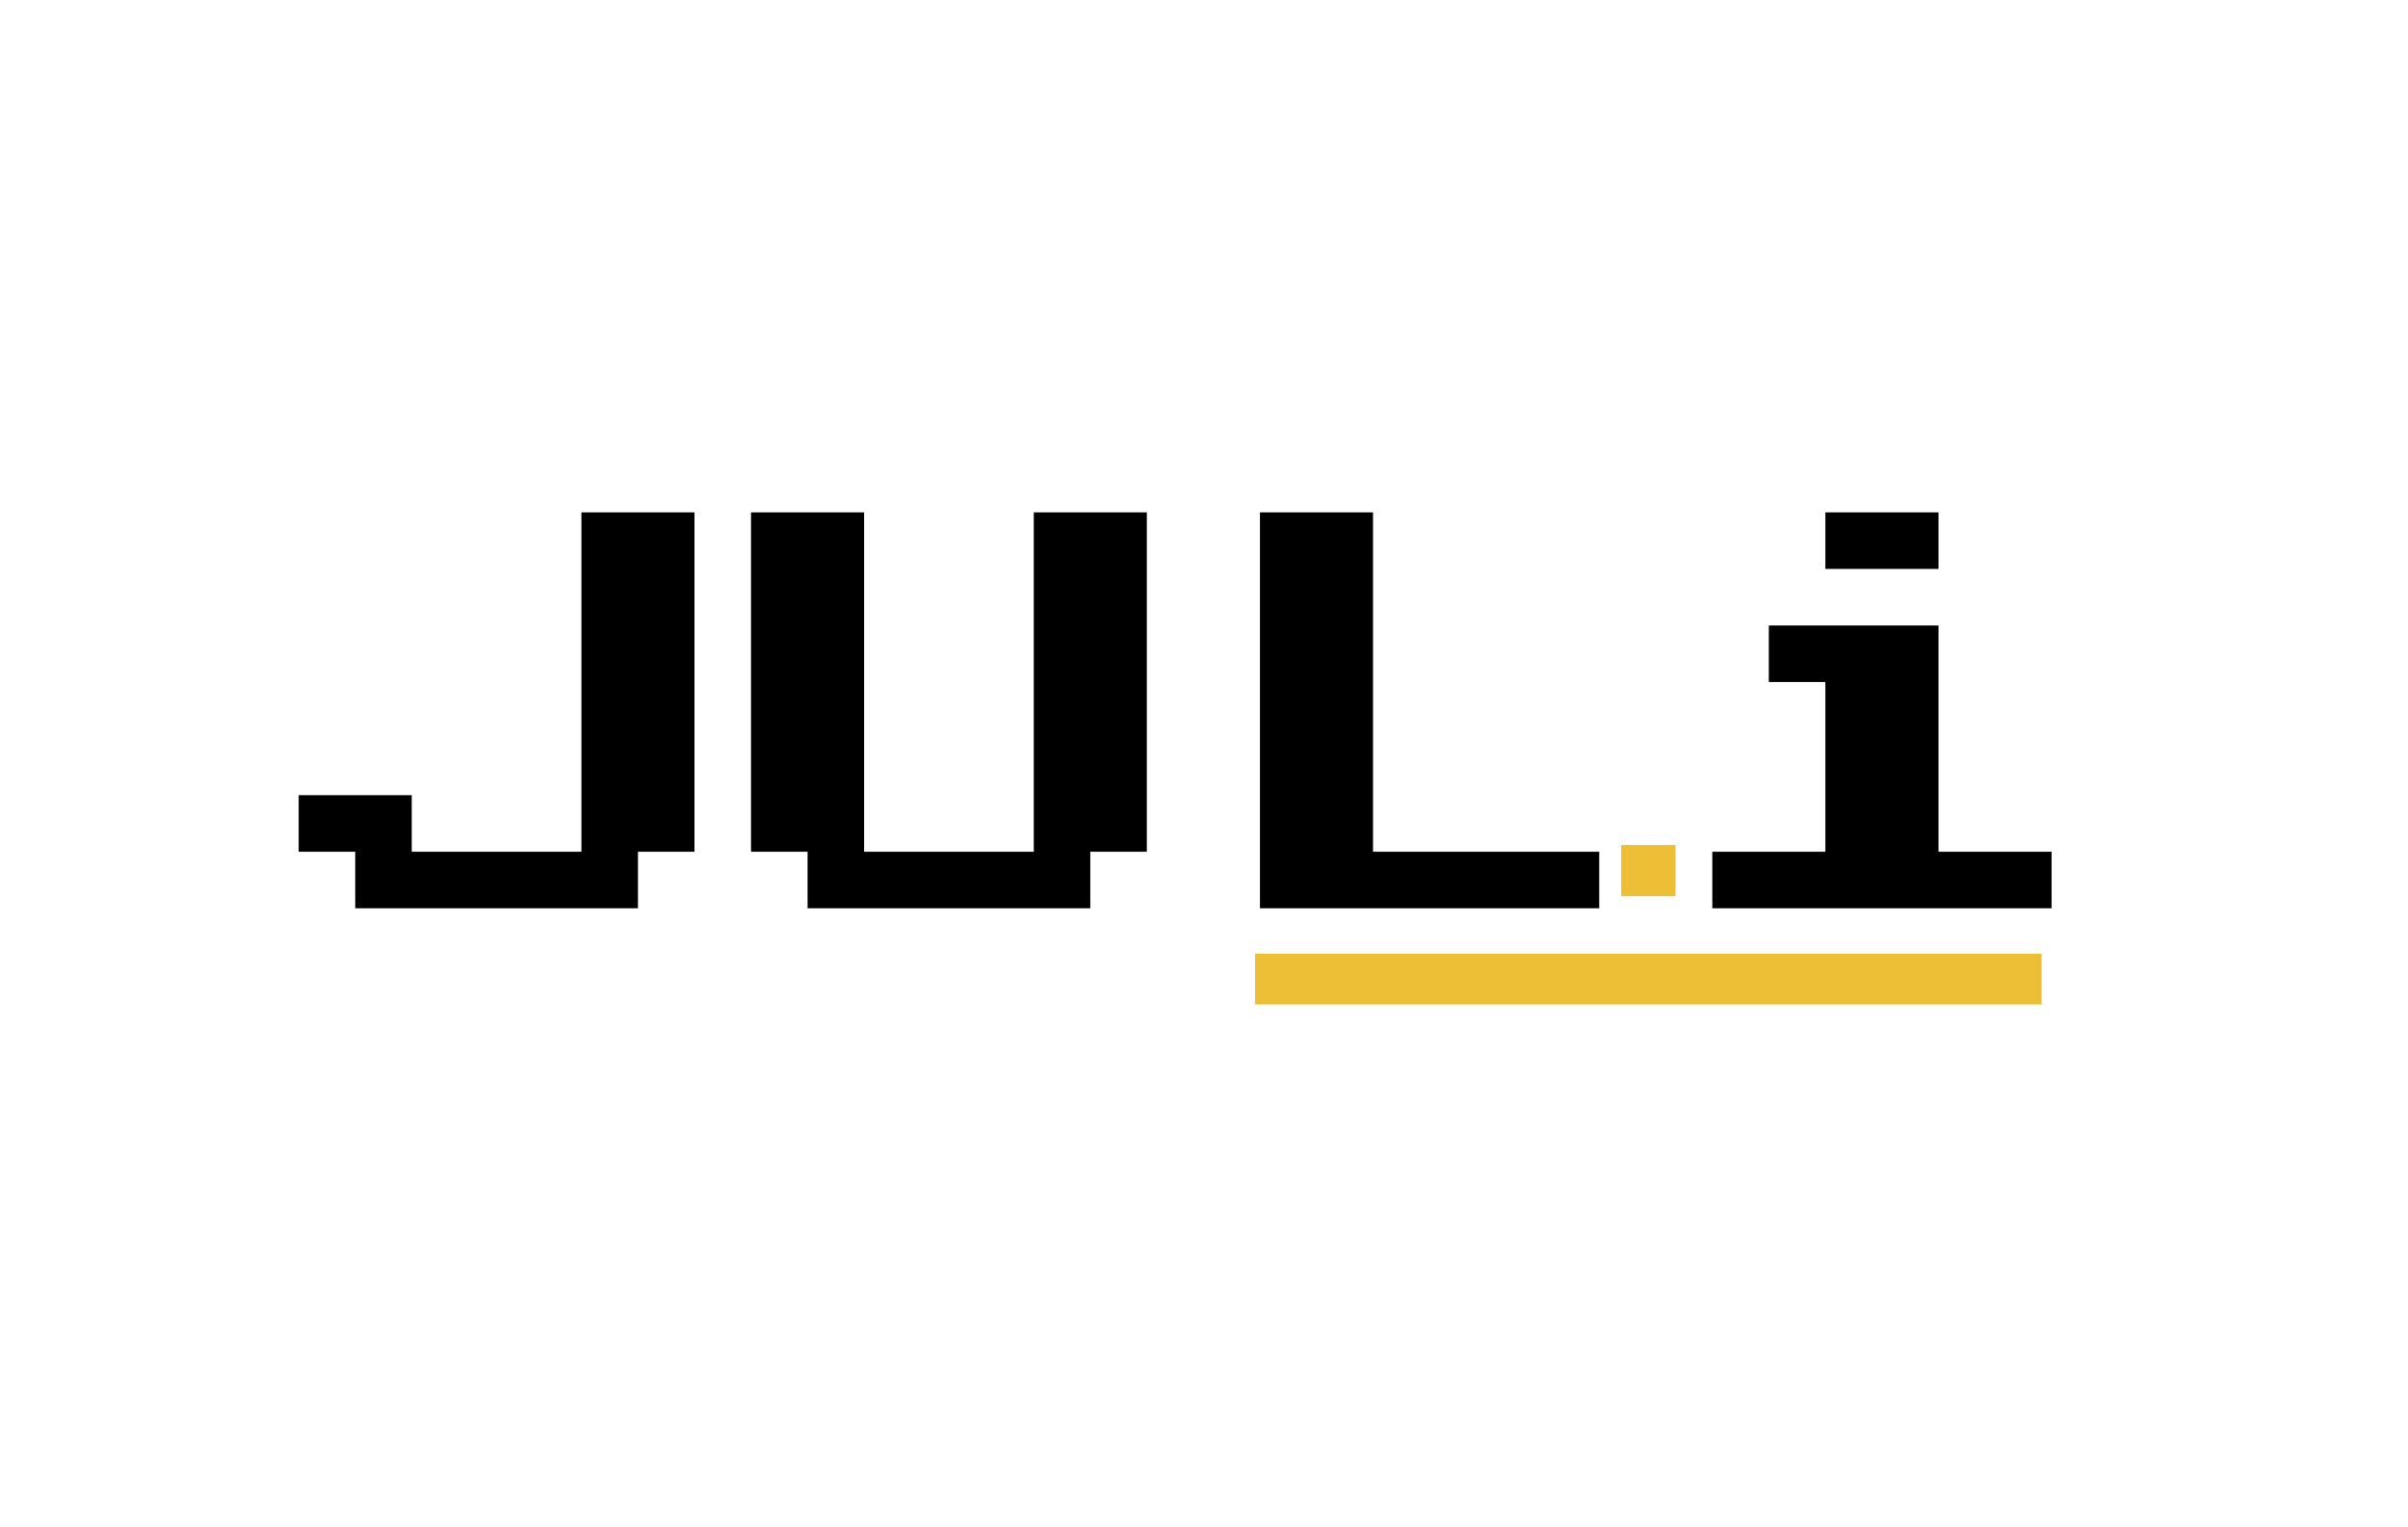
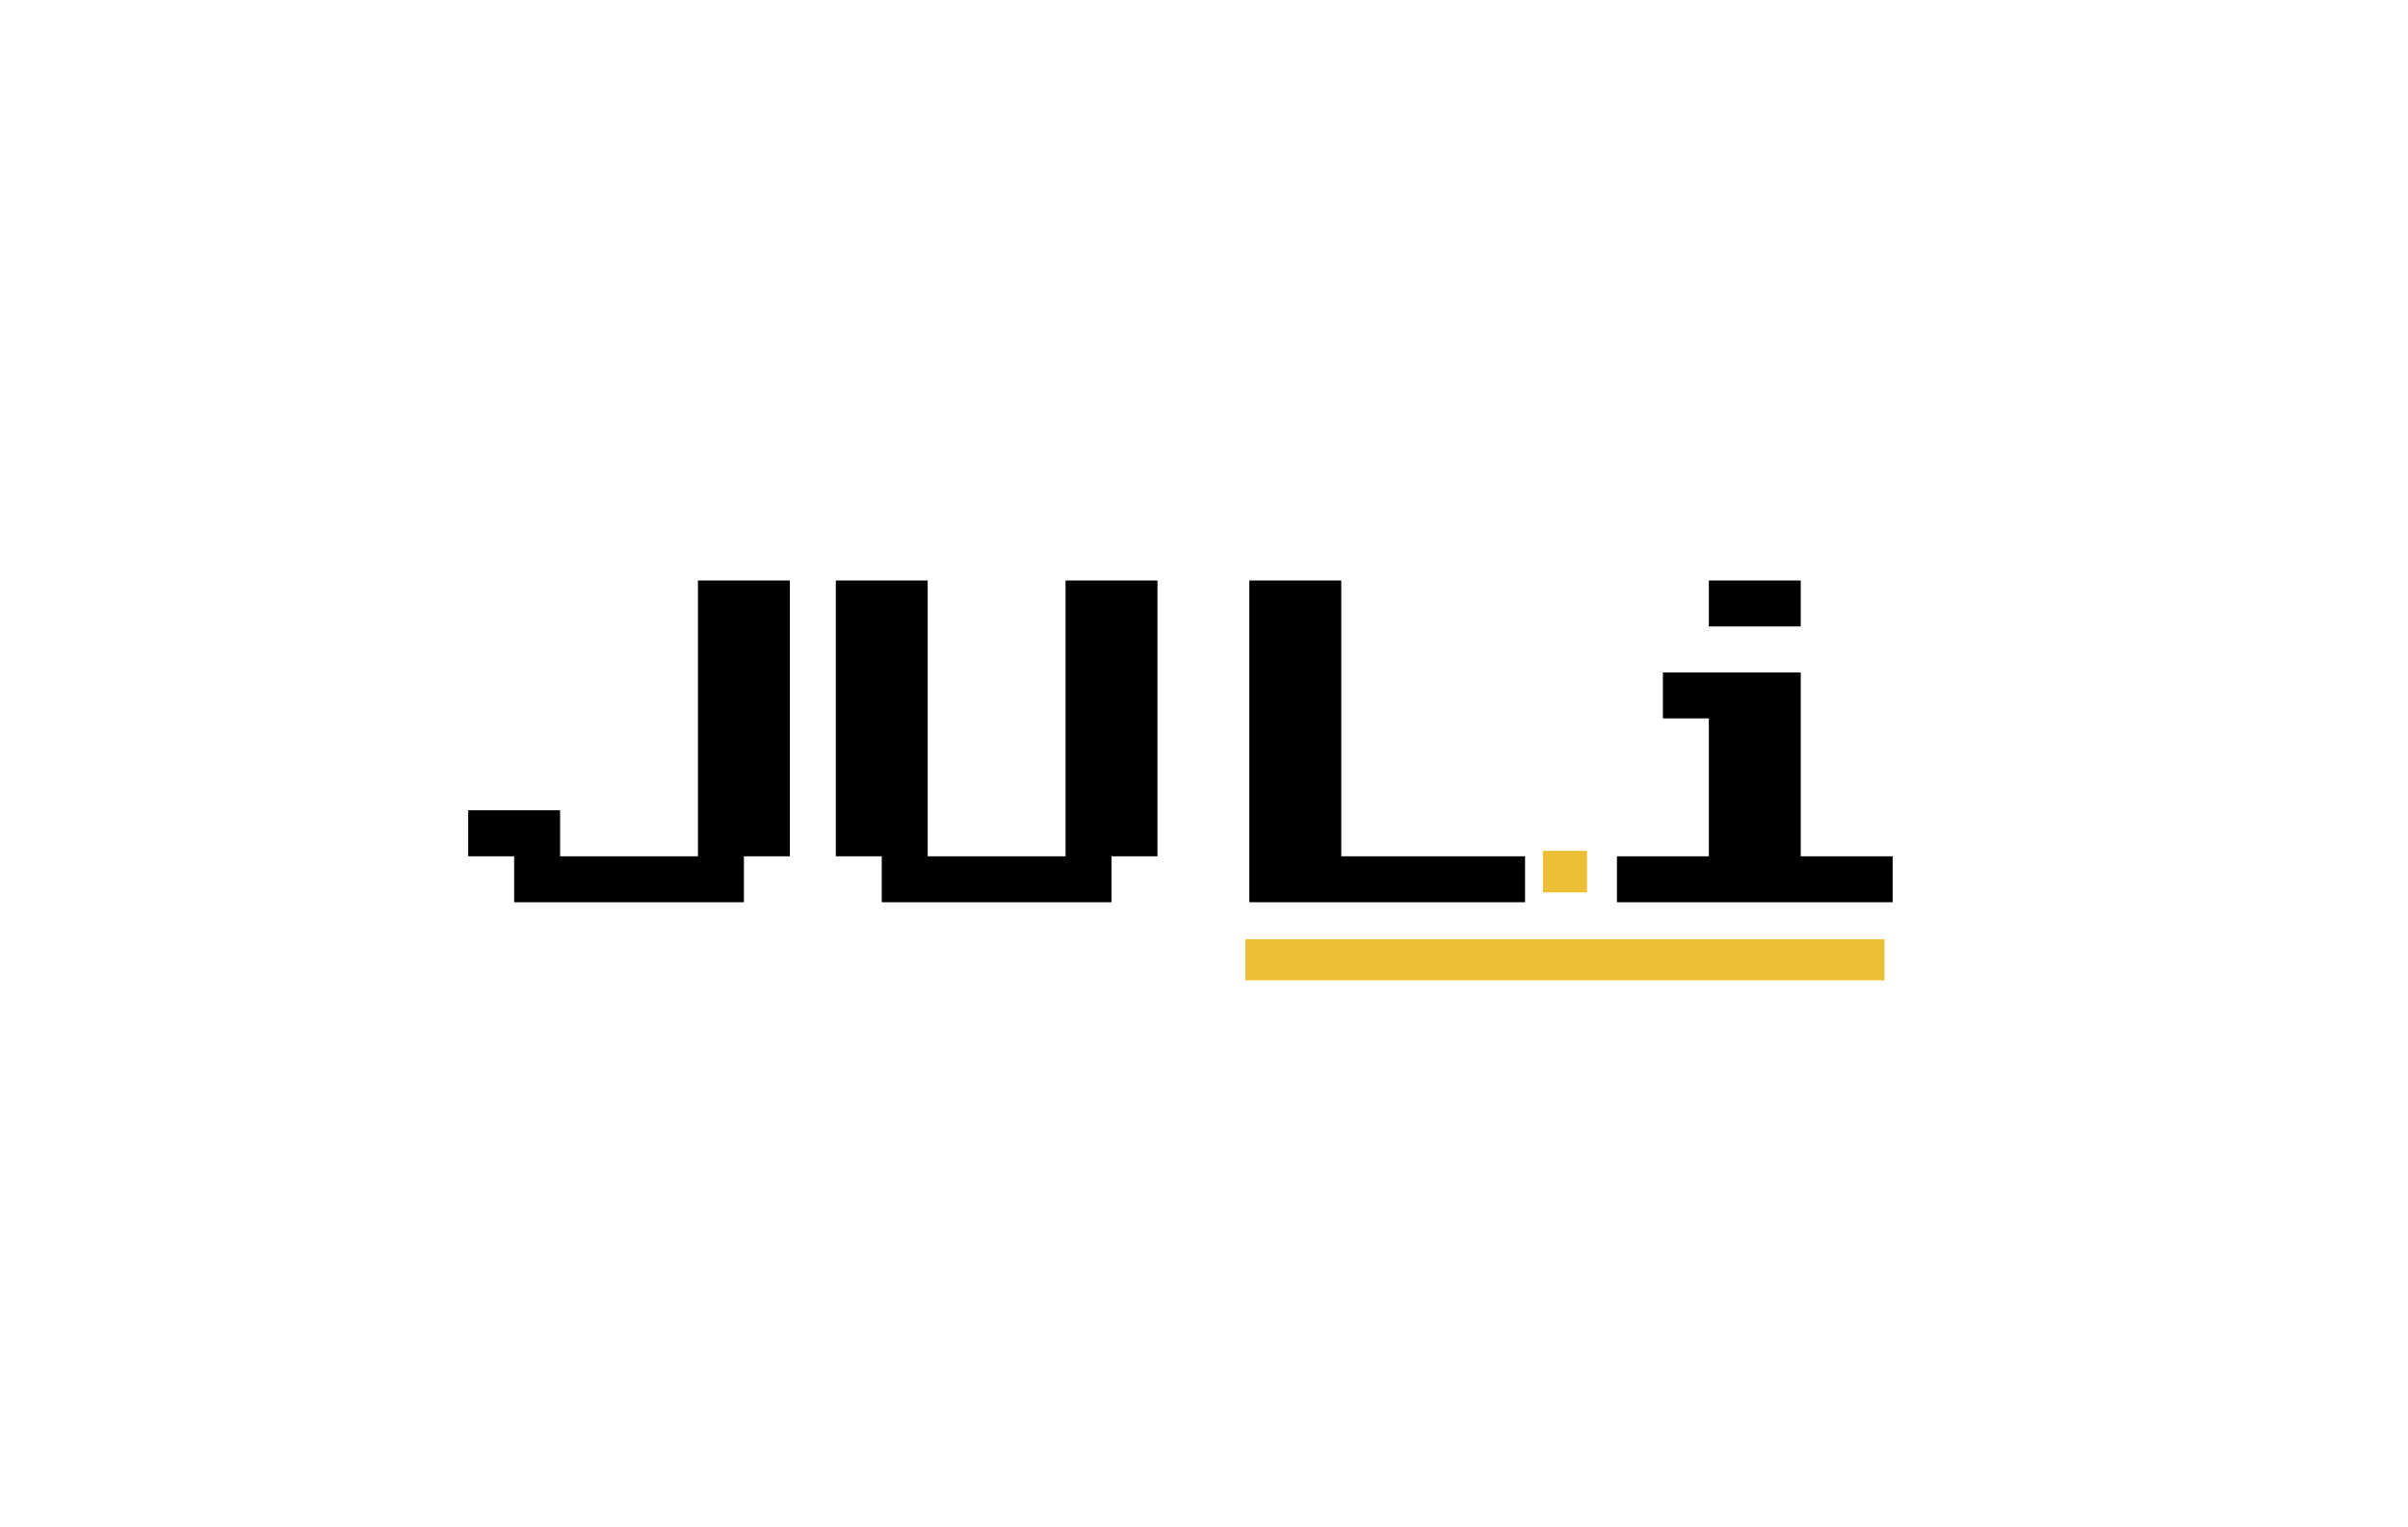
<svg xmlns="http://www.w3.org/2000/svg" width="1366" zoomAndPan="magnify" viewBox="0 0 1024.5 649.5" height="866" preserveAspectRatio="xMidYMid meet" version="1.0">
  <defs>
    <g />
-     <clipPath id="a84a2ad4d0">
-       <path d="M 689.742 359.43 L 712.883 359.43 L 712.883 381.188 L 689.742 381.188 Z M 689.742 359.43 " clip-rule="nonzero" />
+     <clipPath id="ec5377041b">
+       <path d="M 656.438 361.902 L 675.242 361.902 L 675.242 379.582 L 656.438 379.582 Z M 656.438 361.902 " clip-rule="nonzero" />
    </clipPath>
-     <clipPath id="46895f7d7c">
-       <path d="M 533.988 405.688 L 868.637 405.688 L 868.637 427.254 L 533.988 427.254 Z M 533.988 405.688 " clip-rule="nonzero" />
+     <clipPath id="ed309bfe7b">
+       <path d="M 529.867 399.492 L 801.809 399.492 L 801.809 417.016 L 529.867 417.016 Z M 529.867 399.492 " clip-rule="nonzero" />
    </clipPath>
  </defs>
  <g fill="#000000" fill-opacity="1">
-     <g transform="translate(127.0709, 410.4092)">
+     <g transform="translate(199.1999, 403.3283)">
      <g>
-         <path d="M 24.062 -24.062 L 24.062 -48.109 L 0 -48.109 L 0 -72.172 L 48.109 -72.172 L 48.109 -48.109 L 120.297 -48.109 L 120.297 -192.469 L 168.406 -192.469 L 168.406 -48.109 L 144.344 -48.109 L 144.344 -24.062 Z M 24.062 -24.062 " />
+         <path d="M 19.547 -19.547 L 19.547 -39.094 L 0 -39.094 L 0 -58.656 L 39.094 -58.656 L 39.094 -39.094 L 97.75 -39.094 L 97.75 -156.406 L 136.859 -156.406 L 136.859 -39.094 L 117.297 -39.094 L 117.297 -19.547 Z M 19.547 -19.547 " />
      </g>
    </g>
  </g>
  <g fill="#000000" fill-opacity="1">
-     <g transform="translate(319.5301, 410.4092)">
+     <g transform="translate(355.5956, 403.3283)">
      <g>
-         <path d="M 24.062 -24.062 L 24.062 -48.109 L 0 -48.109 L 0 -192.469 L 48.109 -192.469 L 48.109 -48.109 L 120.297 -48.109 L 120.297 -192.469 L 168.406 -192.469 L 168.406 -48.109 L 144.344 -48.109 L 144.344 -24.062 Z M 24.062 -24.062 " />
+         <path d="M 19.547 -19.547 L 19.547 -39.094 L 0 -39.094 L 0 -156.406 L 39.094 -156.406 L 39.094 -39.094 L 97.75 -39.094 L 97.75 -156.406 L 136.859 -156.406 L 136.859 -39.094 L 117.297 -39.094 L 117.297 -19.547 Z M 19.547 -19.547 " />
      </g>
    </g>
  </g>
  <g fill="#000000" fill-opacity="1">
-     <g transform="translate(511.9893, 410.4092)">
+     <g transform="translate(511.9913, 403.3283)">
      <g>
-         <path d="M 24.062 -24.062 L 24.062 -192.469 L 72.172 -192.469 L 72.172 -48.109 L 168.406 -48.109 L 168.406 -24.062 Z M 24.062 -24.062 " />
+         <path d="M 19.547 -19.547 L 19.547 -156.406 L 58.656 -156.406 L 58.656 -39.094 L 136.859 -39.094 L 136.859 -19.547 Z M 19.547 -19.547 " />
      </g>
    </g>
  </g>
  <g fill="#000000" fill-opacity="1">
-     <g transform="translate(704.4485, 410.4092)">
+     <g transform="translate(668.3869, 403.3283)">
      <g>
-         <path d="M 72.172 -168.406 L 72.172 -192.469 L 120.297 -192.469 L 120.297 -168.406 Z M 24.062 -24.062 L 24.062 -48.109 L 72.172 -48.109 L 72.172 -120.297 L 48.109 -120.297 L 48.109 -144.344 L 120.297 -144.344 L 120.297 -48.109 L 168.406 -48.109 L 168.406 -24.062 Z M 24.062 -24.062 " />
+         <path d="M 58.656 -136.859 L 58.656 -156.406 L 97.75 -156.406 L 97.75 -136.859 Z M 19.547 -19.547 L 19.547 -39.094 L 58.656 -39.094 L 58.656 -97.75 L 39.094 -97.75 L 39.094 -117.297 L 97.75 -117.297 L 97.75 -39.094 L 136.859 -39.094 L 136.859 -19.547 Z M 19.547 -19.547 " />
      </g>
    </g>
  </g>
-   <g clip-path="url(#a84a2ad4d0)">
-     <path fill="#ecbf36" d="M 689.742 359.43 L 712.855 359.43 L 712.855 381.188 L 689.742 381.188 Z M 689.742 359.43 " fill-opacity="1" fill-rule="nonzero" />
+   <g clip-path="url(#ec5377041b)">
+     <path fill="#ecbf36" d="M 656.438 361.902 L 675.219 361.902 L 675.219 379.582 L 656.438 379.582 Z M 656.438 361.902 " fill-opacity="1" fill-rule="nonzero" />
  </g>
-   <g clip-path="url(#46895f7d7c)">
-     <path fill="#ecbf36" d="M 533.988 405.688 L 868.617 405.688 L 868.617 427.254 L 533.988 427.254 Z M 533.988 405.688 " fill-opacity="1" fill-rule="nonzero" />
+   <g clip-path="url(#ed309bfe7b)">
+     <path fill="#ecbf36" d="M 529.867 399.492 L 801.793 399.492 L 801.793 417.016 L 529.867 417.016 Z M 529.867 399.492 " fill-opacity="1" fill-rule="nonzero" />
  </g>
</svg>
